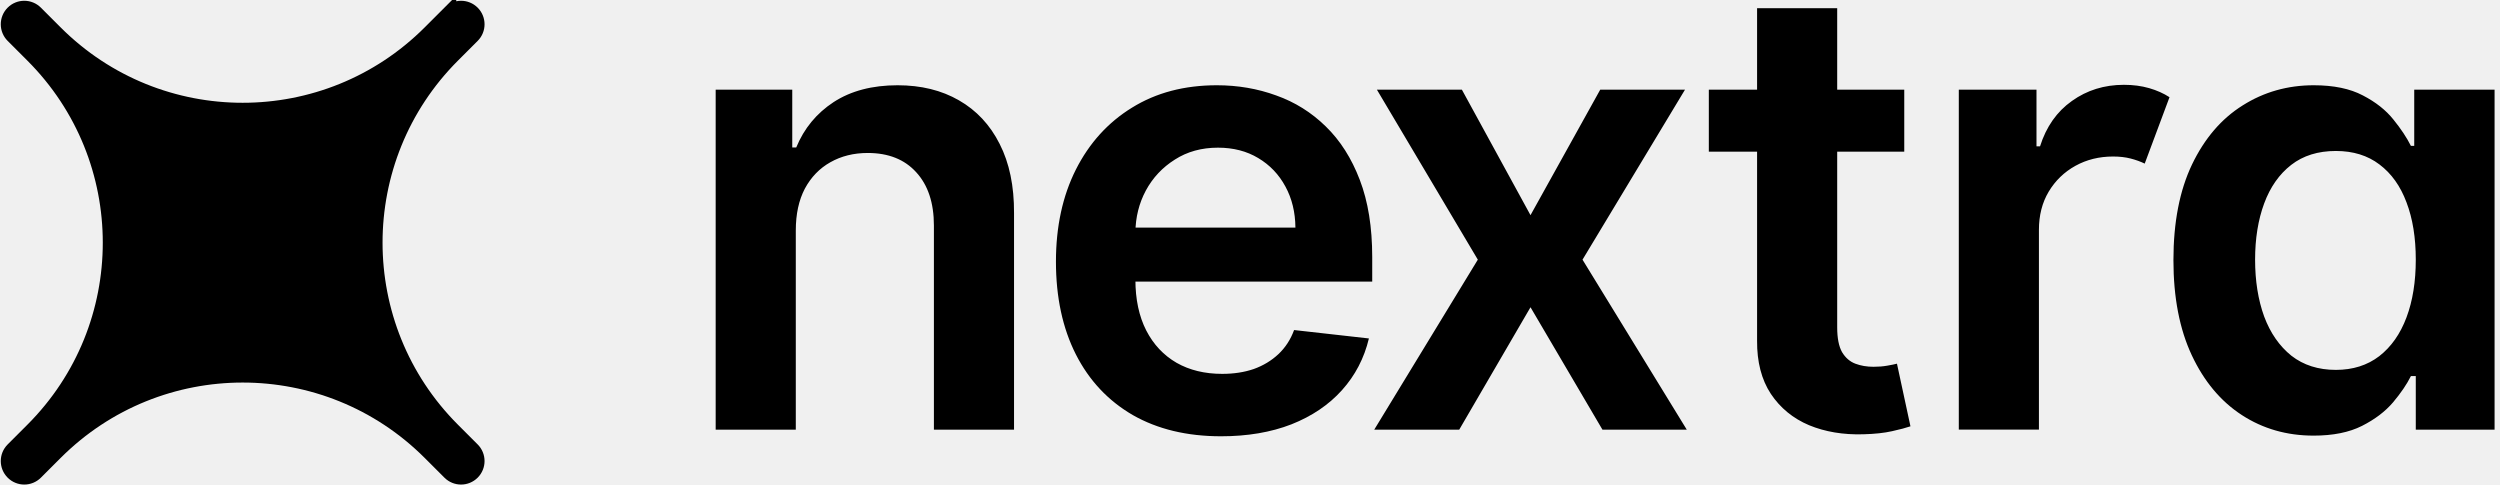
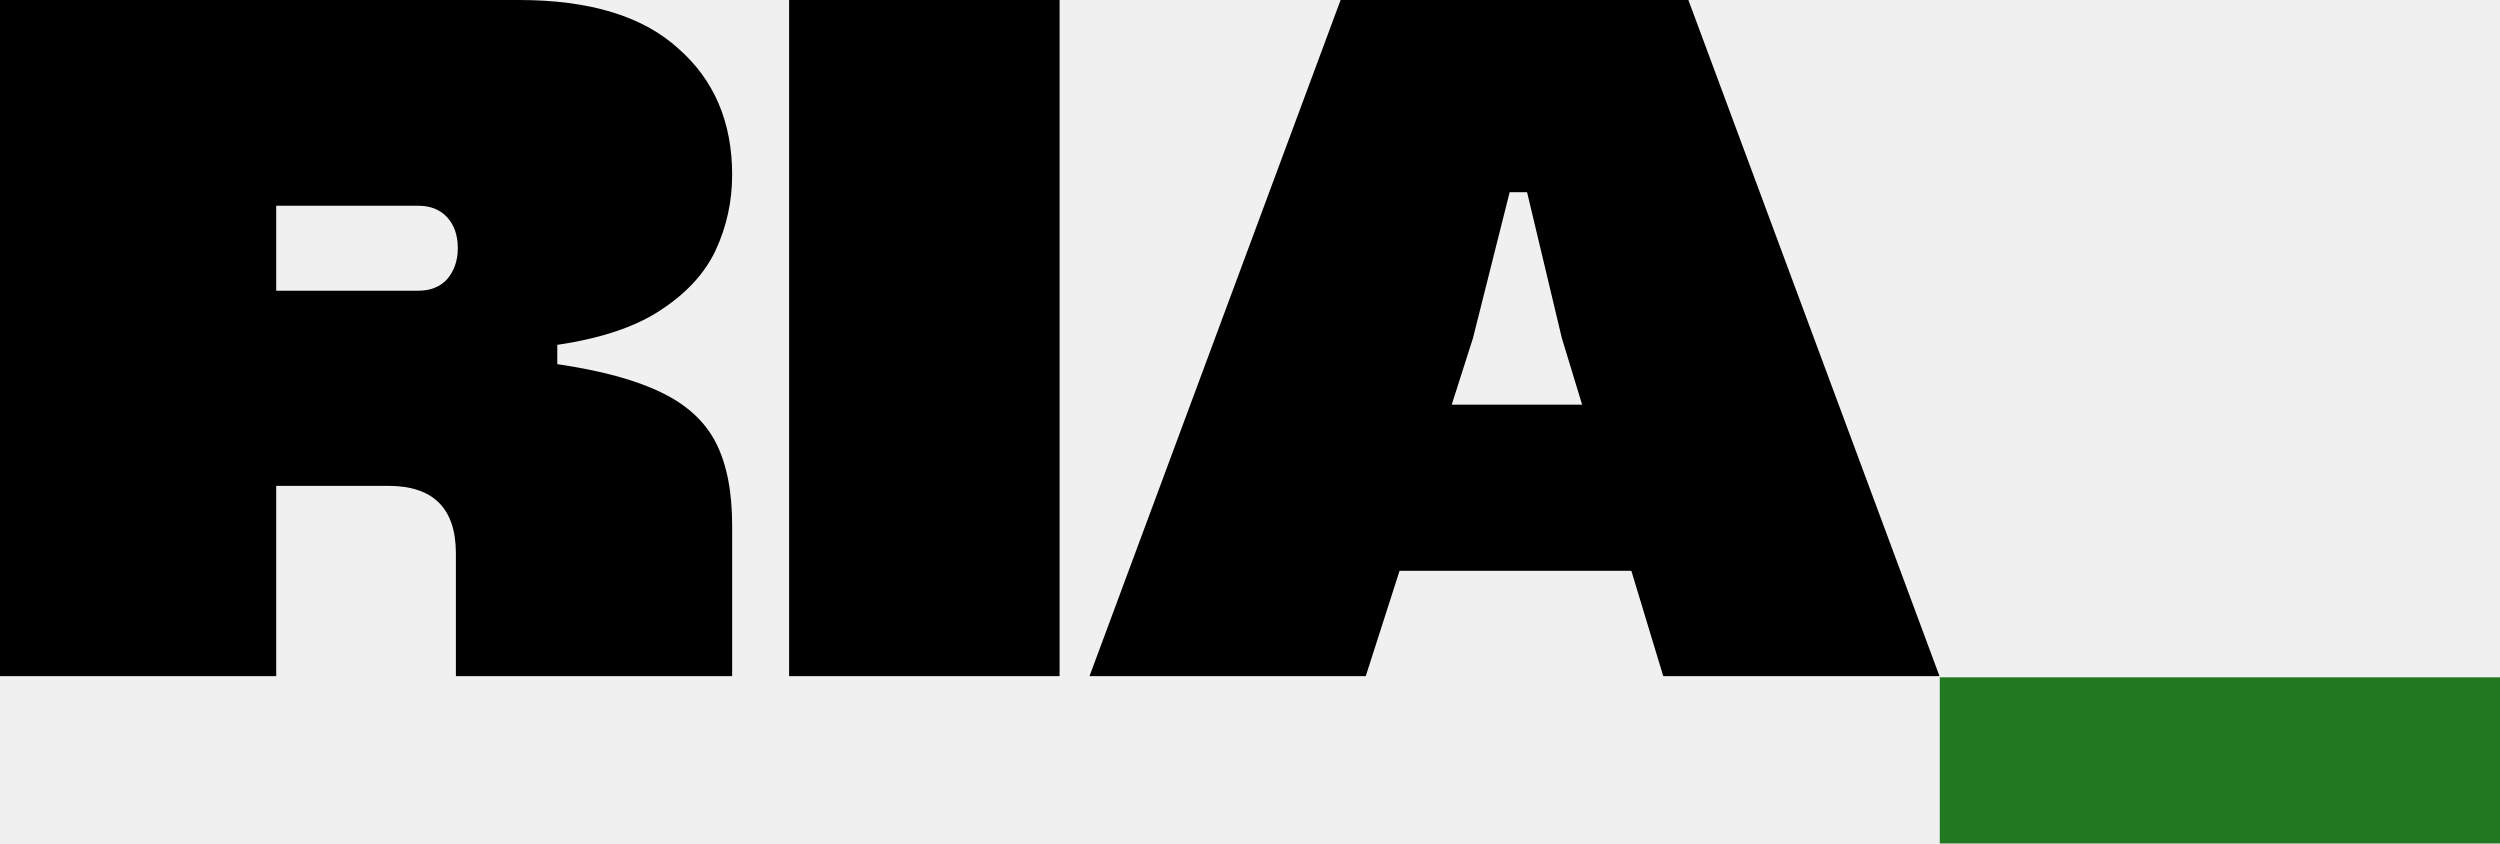
- <svg xmlns="http://www.w3.org/2000/svg" viewBox="0 0 361 70" fill="currentColor" stroke="currentColor" stroke-width="2">
-   <path d="M114.913 33.276v28.764h-11.57V12.95h11.059v8.342h.575c1.129-2.748 2.93-4.933 5.401-6.552 2.493-1.619 5.572-2.429 9.237-2.429 3.388 0 6.339.724 8.853 2.173 2.535 1.449 4.496 3.548 5.88 6.296 1.407 2.749 2.099 6.083 2.078 10.004v31.257h-11.57V32.573c0-3.281-.852-5.849-2.557-7.702-1.683-1.854-4.016-2.781-6.999-2.781-2.024 0-3.824.448-5.401 1.342-1.556.874-2.781 2.141-3.676 3.803-.873 1.662-1.31 3.675-1.31 6.04Zm61.407 29.723c-4.922 0-9.172-1.023-12.752-3.068-3.558-2.067-6.296-4.986-8.214-8.757-1.917-3.793-2.876-8.256-2.876-13.391 0-5.05.959-9.482 2.876-13.295 1.939-3.835 4.645-6.818 8.118-8.949 3.473-2.152 7.553-3.228 12.241-3.228 3.026 0 5.881.49 8.565 1.47 2.706.959 5.093 2.45 7.159 4.474 2.088 2.024 3.729 4.602 4.922 7.734 1.193 3.111 1.79 6.818 1.79 11.122v3.548h-40.238v-7.798h29.148c-.021-2.216-.501-4.187-1.438-5.913-.938-1.747-2.248-3.122-3.931-4.123-1.662-1.001-3.601-1.502-5.817-1.502-2.365 0-4.443.575-6.232 1.726-1.79 1.129-3.186 2.621-4.187 4.474-.98 1.832-1.481 3.846-1.502 6.04v6.808c0 2.855.522 5.305 1.566 7.351 1.044 2.024 2.503 3.58 4.378 4.666 1.875 1.065 4.07 1.598 6.584 1.598 1.683 0 3.207-.234 4.57-.703 1.364-.49 2.546-1.204 3.548-2.141 1.001-.938 1.758-2.099 2.269-3.484l10.803 1.214c-.682 2.855-1.982 5.348-3.9 7.479-1.896 2.109-4.325 3.75-7.286 4.922-2.962 1.151-6.35 1.726-10.164 1.726Zm34.777-50.05 9.908 18.122 10.067-18.122h12.241l-14.798 24.546 15.054 24.545h-12.177l-10.387-17.674-10.291 17.674h-12.273l14.957-24.545-14.574-24.546h12.273Zm63.878 0v8.949h-28.221v-8.949h28.221ZM253.722 1.188h11.569V47.275c0 1.555.235 2.749.704 3.579.49.81 1.129 1.364 1.917 1.662s1.662.447 2.621.447c.724 0 1.385-.053 1.981-.16.618-.106 1.087-.202 1.407-.288l1.949 9.045c-.618.213-1.502.448-2.652.703-1.13.256-2.515.405-4.155.448-2.898.085-5.508-.352-7.831-1.31-2.322-.98-4.165-2.493-5.529-4.538-1.342-2.046-2.003-4.602-1.981-7.67V1.188Zm29.129 60.852V12.95h11.218v8.182h.512c.895-2.834 2.429-5.018 4.602-6.552 2.173-1.555 4.677-2.333 7.511-2.333 1.321 0 2.535.16 3.643.479 1.108.32 2.088.756 2.94 1.31l-3.579 9.588c-.618-.298-1.3-.543-2.046-.735-.745-.192-1.587-.288-2.524-.288-2.003 0-3.814.447-5.434 1.342-1.619.895-2.908 2.141-3.867 3.739-.937 1.577-1.406 3.409-1.406 5.497v28.86h-11.57Zm51.222.863c-3.856 0-7.308-.991-10.355-2.972-3.047-1.982-5.454-4.858-7.223-8.629-1.768-3.771-2.652-8.352-2.652-13.743 0-5.455.894-10.057 2.684-13.807 1.811-3.771 4.251-6.616 7.319-8.533 3.068-1.939 6.488-2.908 10.259-2.908 2.877 0 5.242.49 7.095 1.47 1.854.959 3.324 2.12 4.411 3.484 1.087 1.342 1.928 2.61 2.525 3.803h.479v-8.118h11.602v49.091h-11.378v-7.734h-.703c-.597 1.193-1.46 2.461-2.589 3.803-1.129 1.321-2.621 2.45-4.474 3.388-1.854.938-4.187 1.406-7 1.406Zm3.228-9.492c2.451 0 4.539-.66 6.265-1.982 1.725-1.342 3.036-3.207 3.931-5.593s1.342-5.167 1.342-8.342c0-3.175-.447-5.934-1.342-8.278-.874-2.344-2.174-4.165-3.9-5.465-1.704-1.3-3.803-1.95-6.296-1.95-2.578 0-4.73.671-6.456 2.014s-3.025 3.196-3.899 5.561c-.873 2.365-1.31 5.071-1.31 8.118 0 3.068.437 5.806 1.31 8.214.895 2.386 2.205 4.272 3.931 5.657 1.747 1.364 3.889 2.046 6.424 2.046Z" stroke="none" />
-   <path d="m64.883 1.813-2.846 2.846C47.127 19.569 22.954 19.569 8.045 4.66L5.198 1.813c-.935-.935-2.45-.935-3.385 0-.935.935-.935 2.45 0 3.385L4.66 8.045c14.909 14.91 14.909 39.083 0 53.992l-2.846 2.846c-.935.935-.935 2.45 0 3.385.935.935 2.45.935 3.385 0l2.846-2.846c14.91-14.909 39.083-14.909 53.992 0l2.846 2.846c.935.935 2.45.935 3.385 0 .935-.935.935-2.45 0-3.385l-2.846-2.846c-14.909-14.909-14.909-39.083 0-53.992l2.846-2.846c.935-.935.935-2.45 0-3.385-.935-.935-2.45-.935-3.385 0Z" />
-   <style>
-     @media (prefers-color-scheme: dark) {
-       svg {
-         fill: #fff;
-         stroke: #fff;
-       }
-     }
-   </style>
+ <svg xmlns="http://www.w3.org/2000/svg" width="51.131mm" height="17.251mm" viewBox="0 0 51.131 17.251" version="1.1" id="svg1">
+   <defs id="defs1" />
+   <g id="layer1" transform="translate(-28.50683,-81.27211)">
+     <g id="text1" style="font-size:19.756px;stroke-width:0.265" aria-label="RIA_">
+       <path style="font-family:'BBH Sans Hegarty';-inkscape-font-specification:'BBH Sans Hegarty'" d="m 37.831,92.592 c 0,-0.922 -0.461,-1.383 -1.383,-1.383 h -2.292 v 3.892 h -5.65 v -13.829 h 10.609 c 1.449,0 2.535,0.329 3.26,0.988 0.738,0.645 1.106,1.508 1.106,2.588 0,0.54 -0.112,1.054 -0.336,1.541 -0.224,0.474 -0.599,0.882 -1.126,1.225 -0.514,0.342 -1.218,0.579 -2.114,0.711 v 0.395 c 0.896,0.132 1.6,0.323 2.114,0.573 0.527,0.25 0.902,0.593 1.126,1.027 0.224,0.435 0.336,1.001 0.336,1.699 v 3.082 h -5.65 z m -3.675,-5.374 h 2.904 c 0.25,0 0.448,-0.079 0.593,-0.237 0.145,-0.171 0.217,-0.382 0.217,-0.632 0,-0.263 -0.072,-0.474 -0.217,-0.632 -0.145,-0.158 -0.342,-0.237 -0.593,-0.237 h -2.904 z m 10.49,7.882 v -13.829 h 5.532 v 13.829 z m 6.144,0 5.136,-13.829 h 7.112 l 5.136,13.829 h -5.65 l -0.652,-2.153 h -4.741 l -0.691,2.153 z m 7.843,-6.914 -0.435,1.363 h 2.667 l -0.415,-1.363 -0.711,-2.983 h -0.356 z" id="path2" />
+       <path style="font-family:'BBH Sans Hegarty';-inkscape-font-specification:'BBH Sans Hegarty';fill:#217821" d="m 68.18,98.523 v -3.398 h 11.458 v 3.398 z" id="path3" />
+     </g>
+   </g>
</svg>
